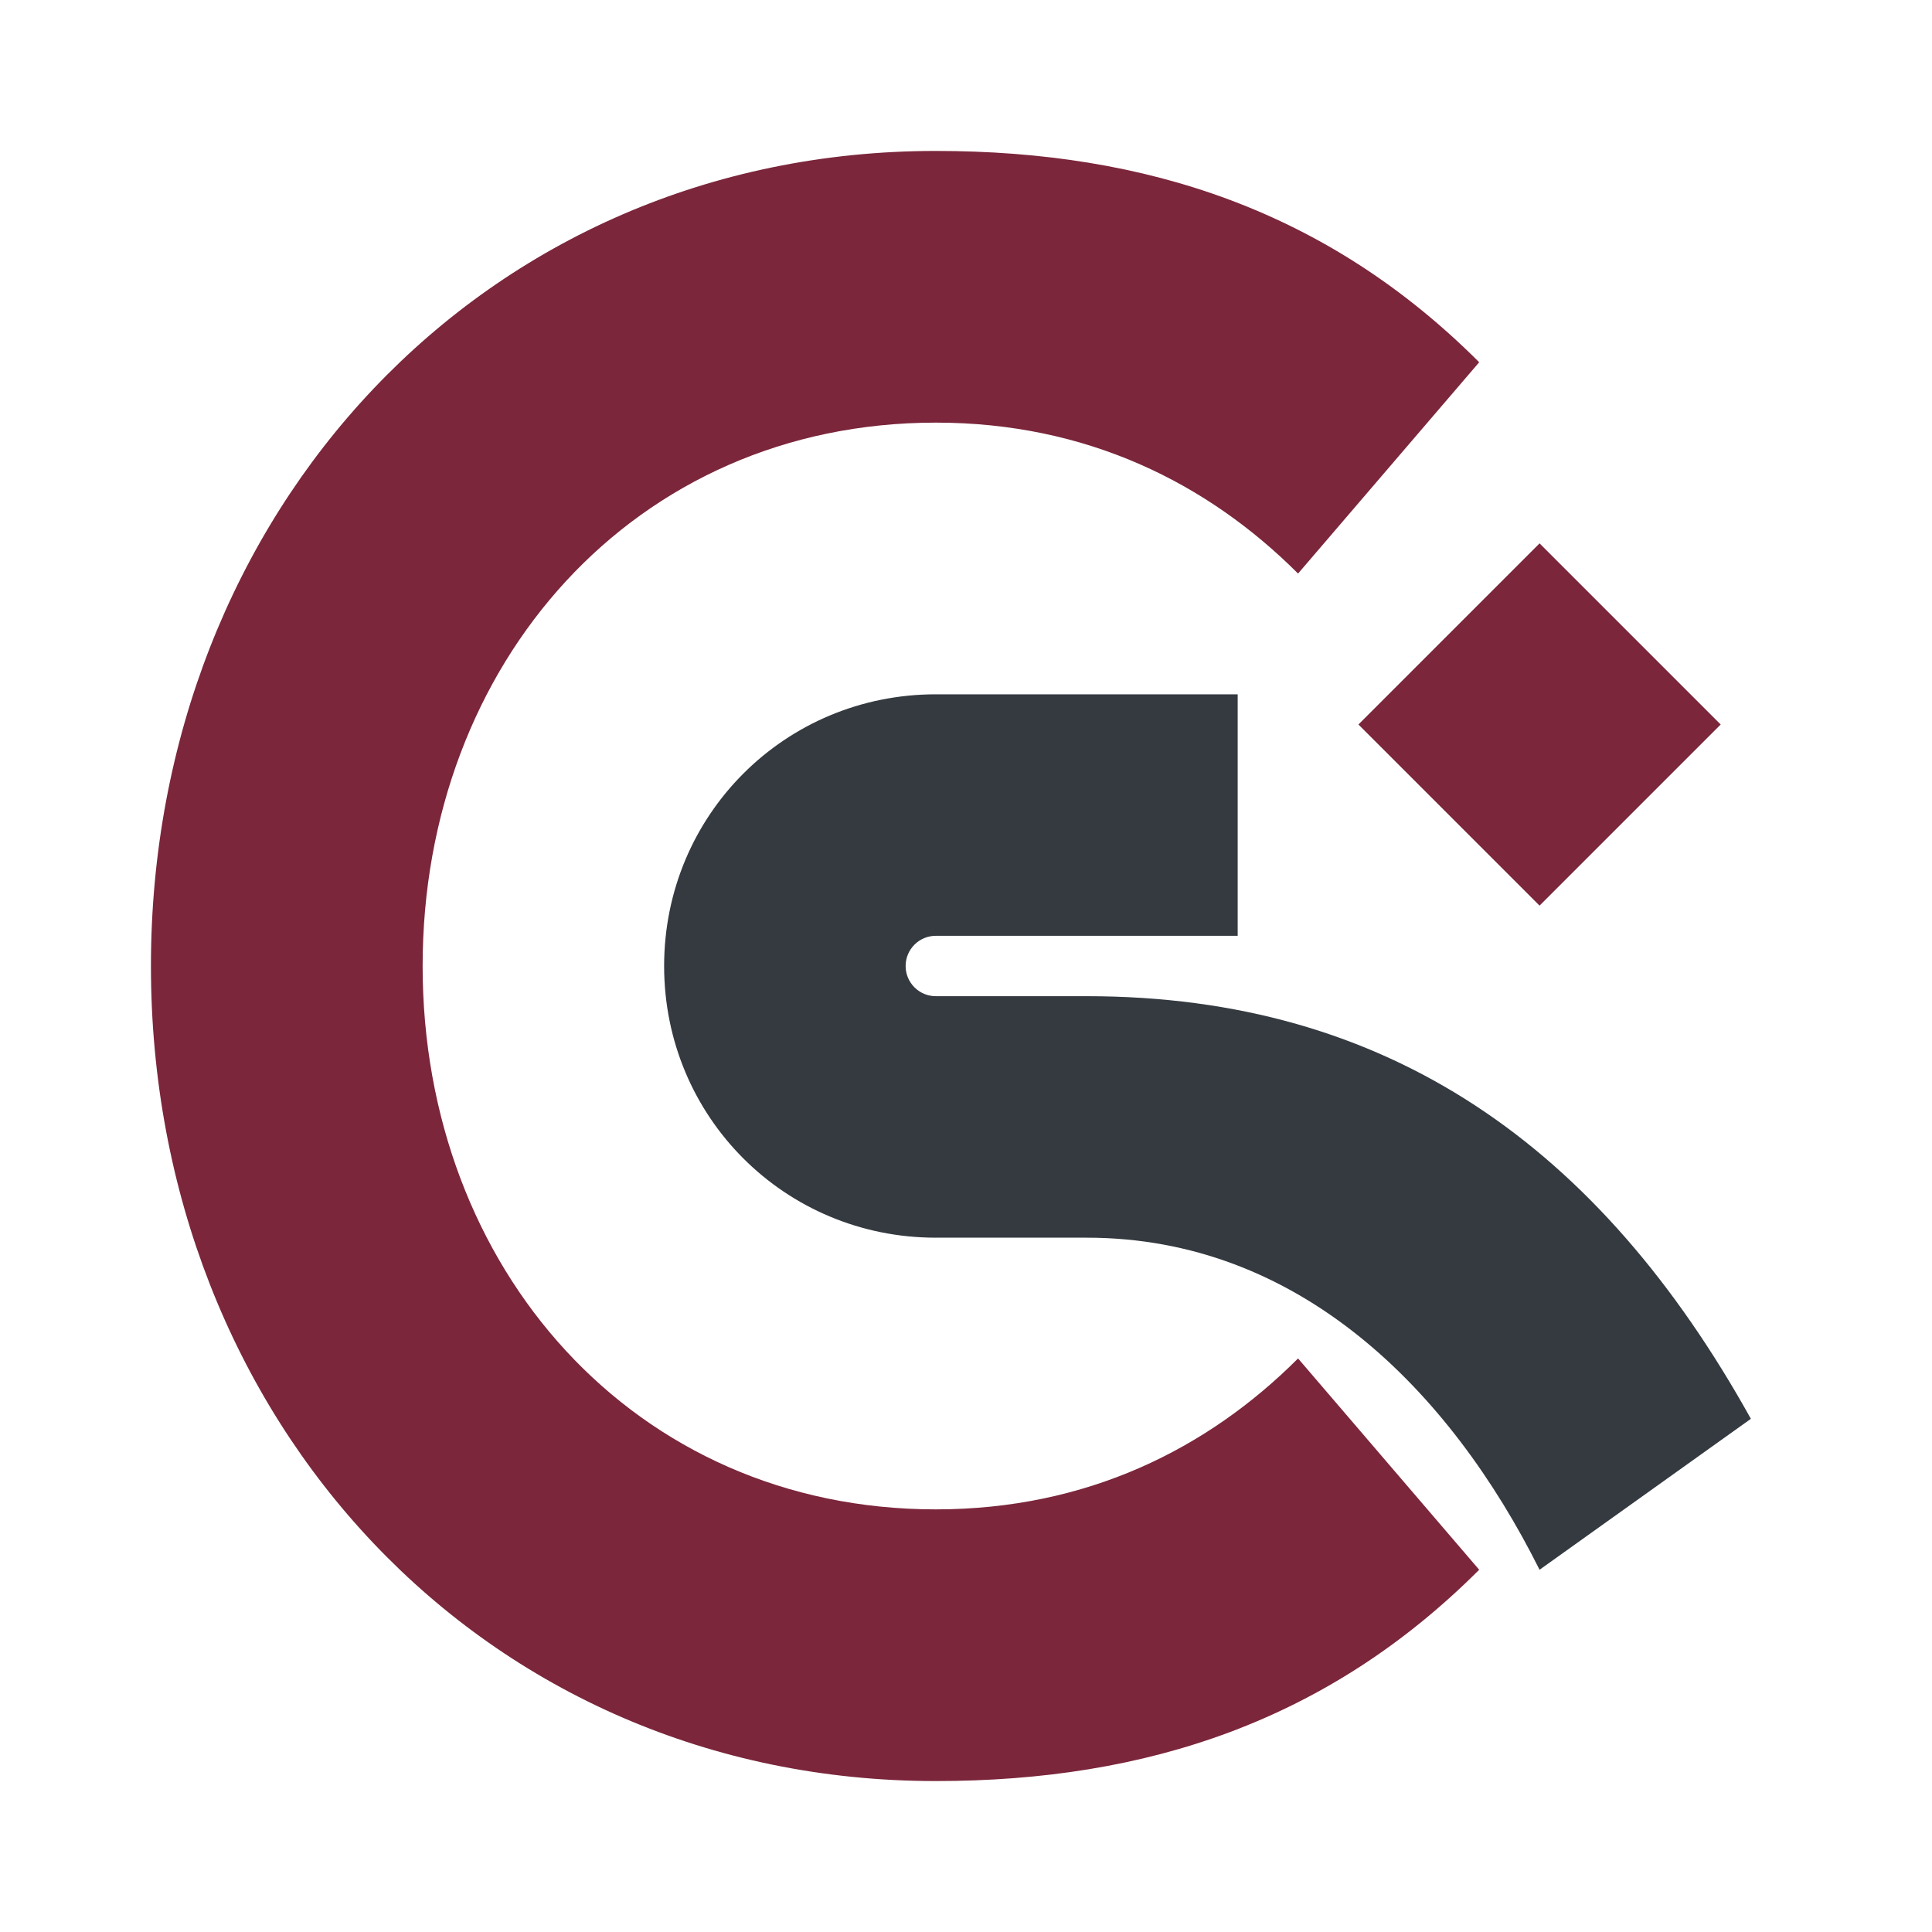
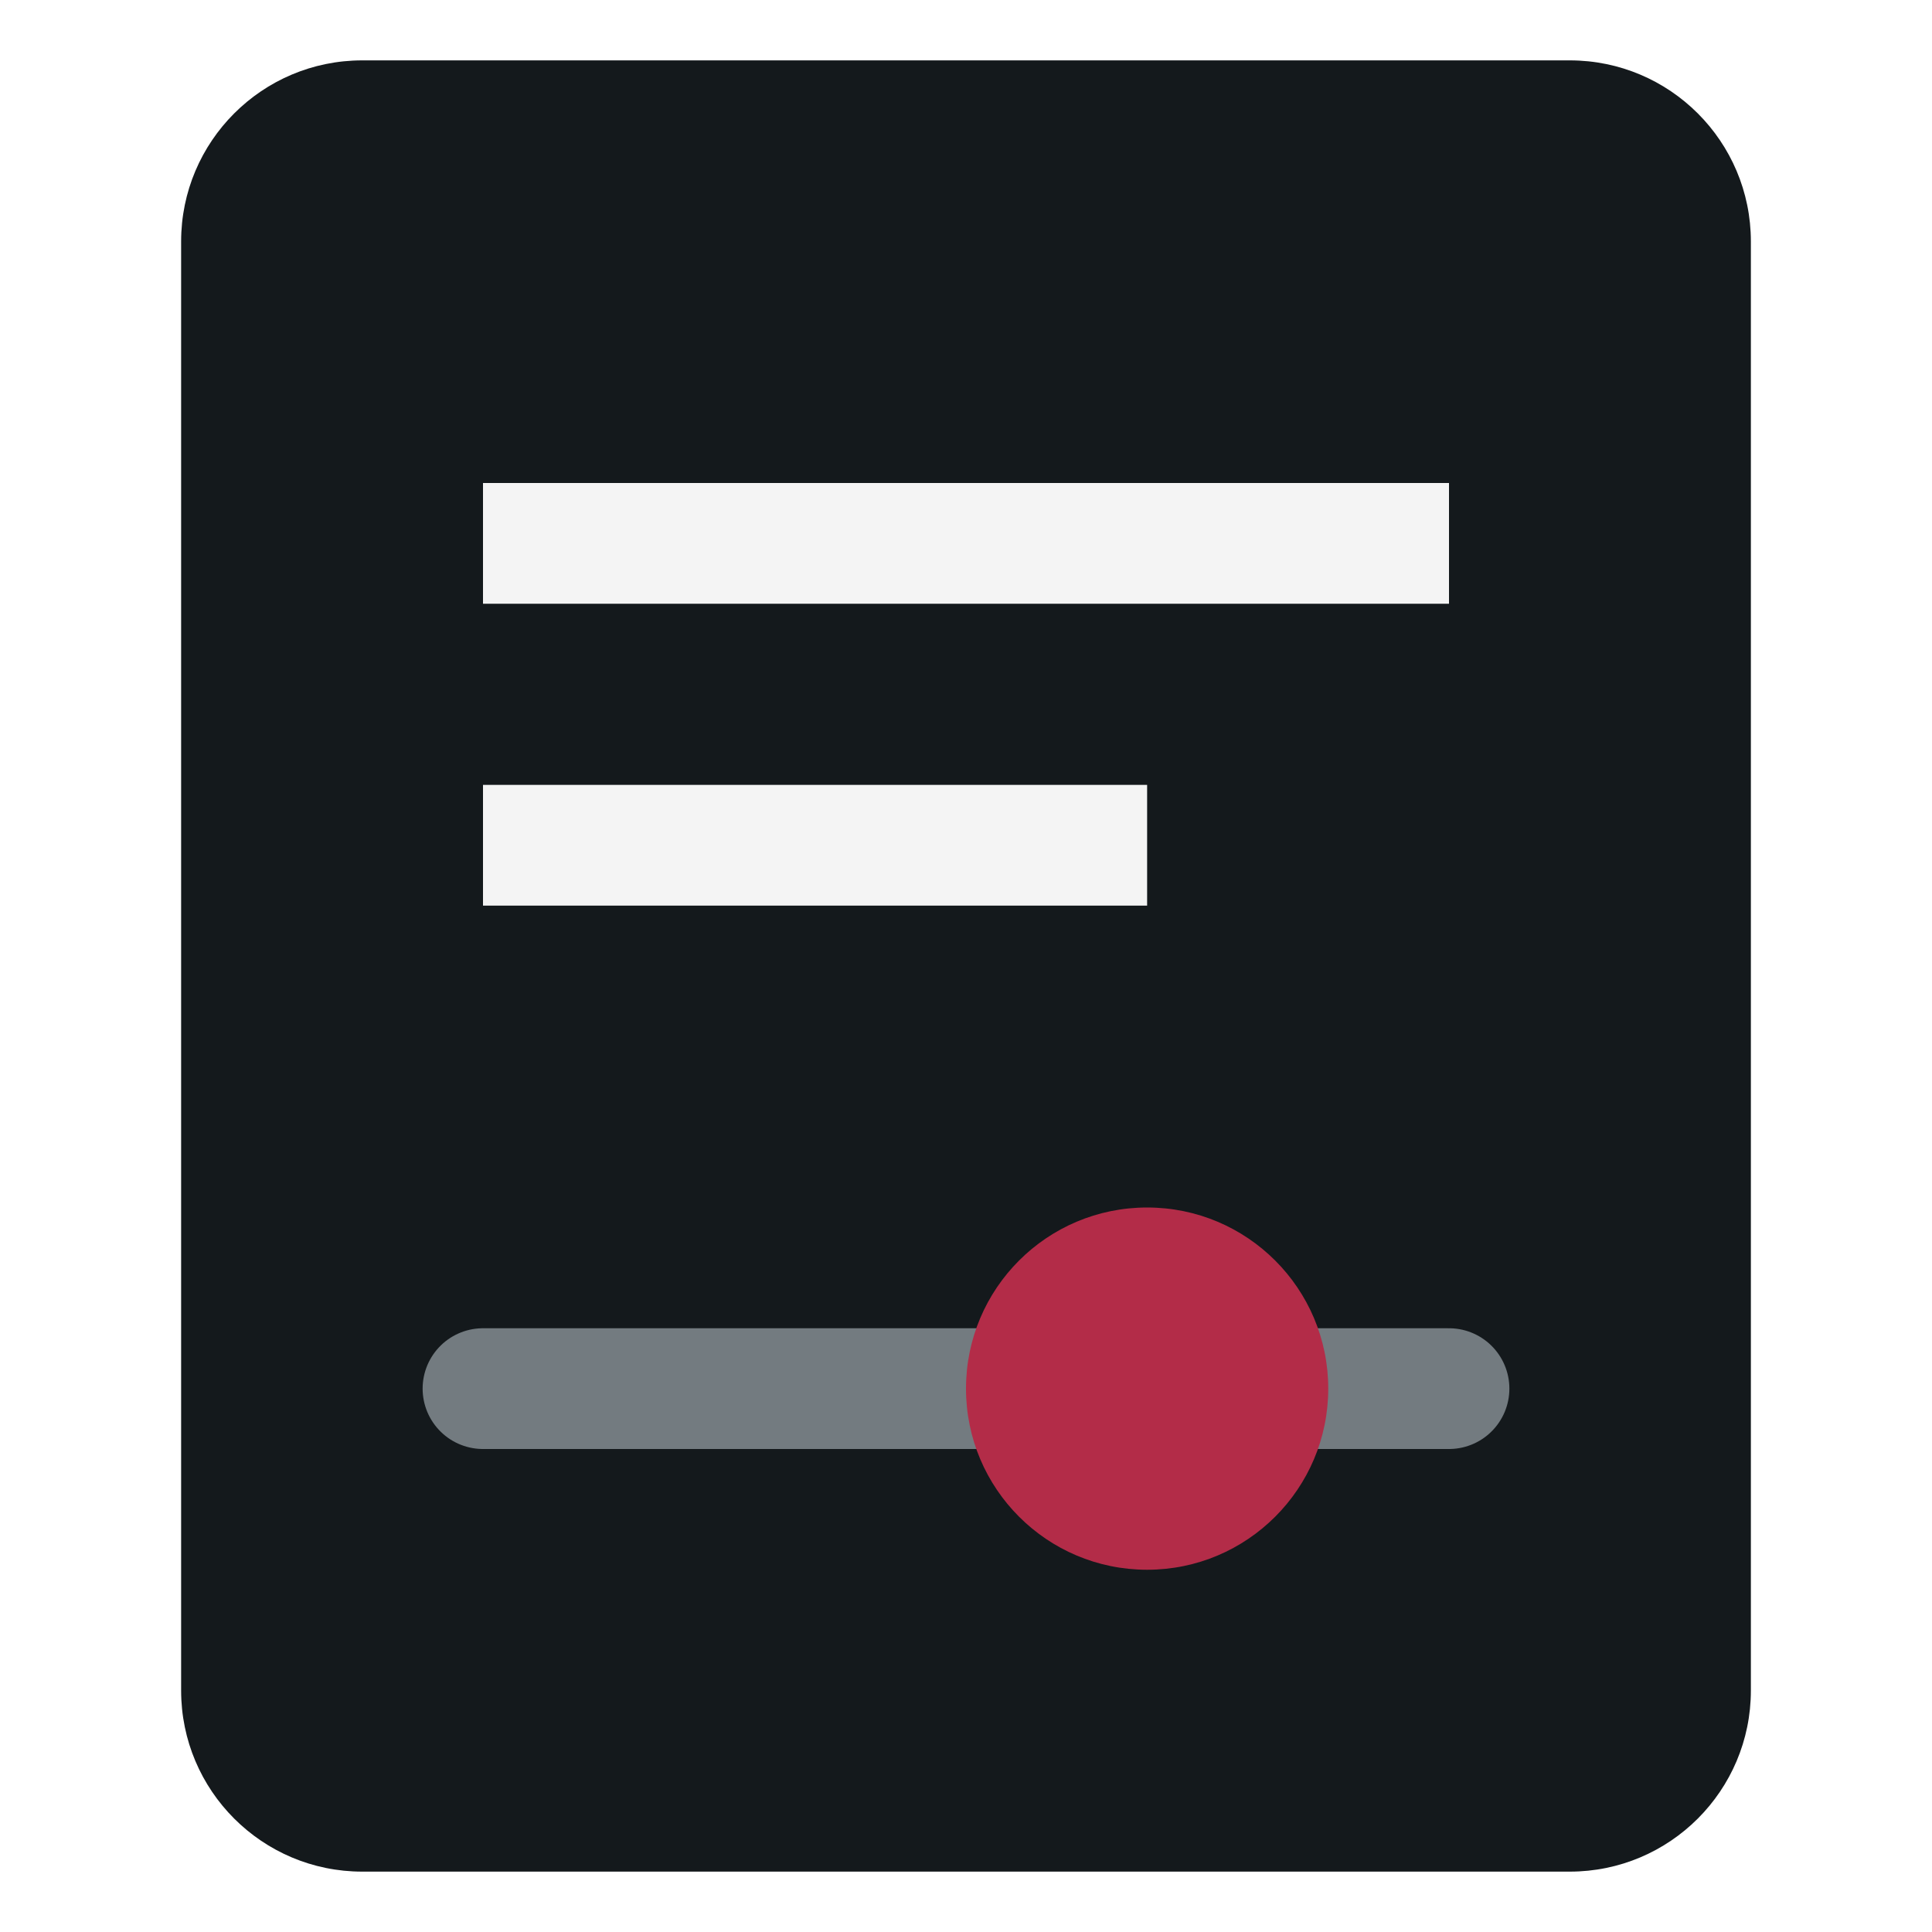
- <svg xmlns="http://www.w3.org/2000/svg" viewBox="0 0 64 64">
-   <path fill="#7b263b" d="M49 12C44 7 38 5 31 5 16 5 5 17 5 32s11 27 26 27c7 0 13-2 18-7l-6-7c-3 3-7 5-12 5-10 0-17-8-17-18s7-18 17-18c5 0 9 2 12 5z" />
-   <path fill="#343a40" d="M31 23c-5 0-9 4-9 9s4 9 9 9h5c7 0 12 5 15 11l7-5c-5-9-12-14-22-14h-5a1 1 0 0 1 0-2h10v-8z" />
-   <path fill="#7b263b" d="m51 18 6 6-6 6-6-6z" />
+ <svg xmlns="http://www.w3.org/2000/svg" viewBox="0 0 32 32">
+   <rect x="3" y="1" width="26" height="30" rx="3" fill="#14191c" />
+   <path d="M8 9h16M8 14h11" stroke="#f4f4f4" stroke-width="2" />
+   <path d="M8 23h16" stroke="#737b80" stroke-width="2" stroke-linecap="round" />
+   <circle cx="19" cy="23" r="3" fill="#b32c48" />
</svg>
